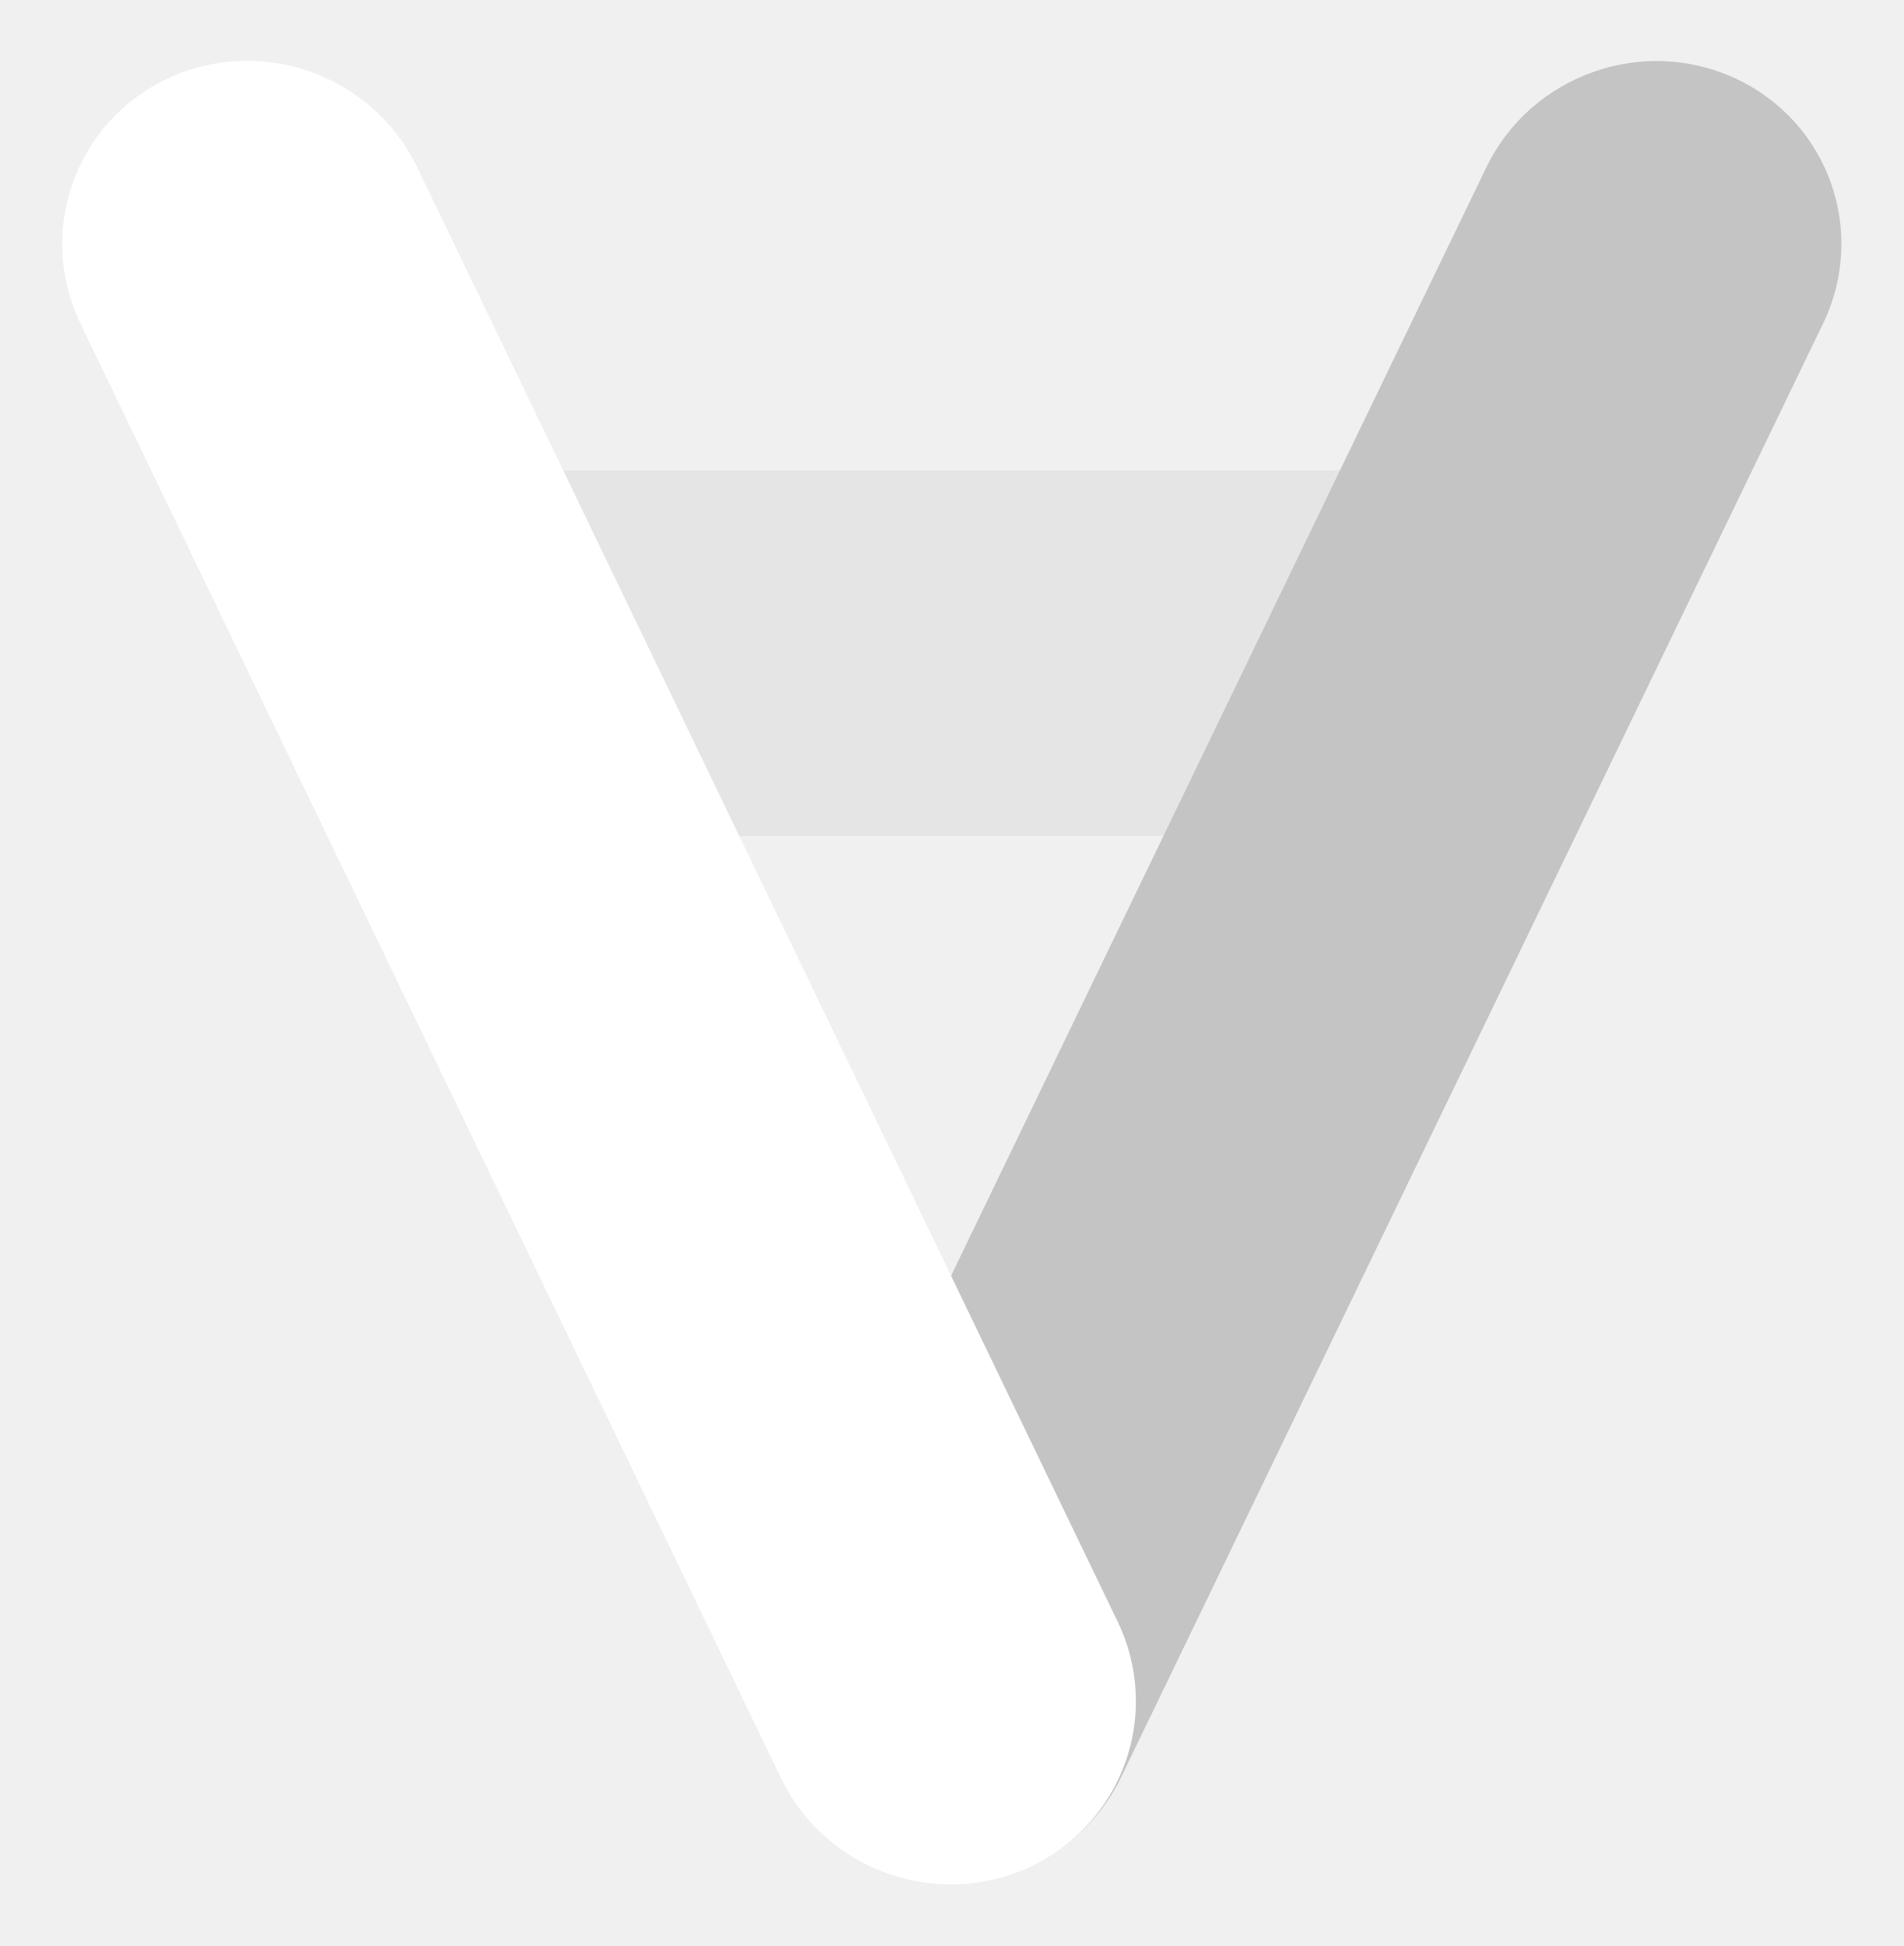
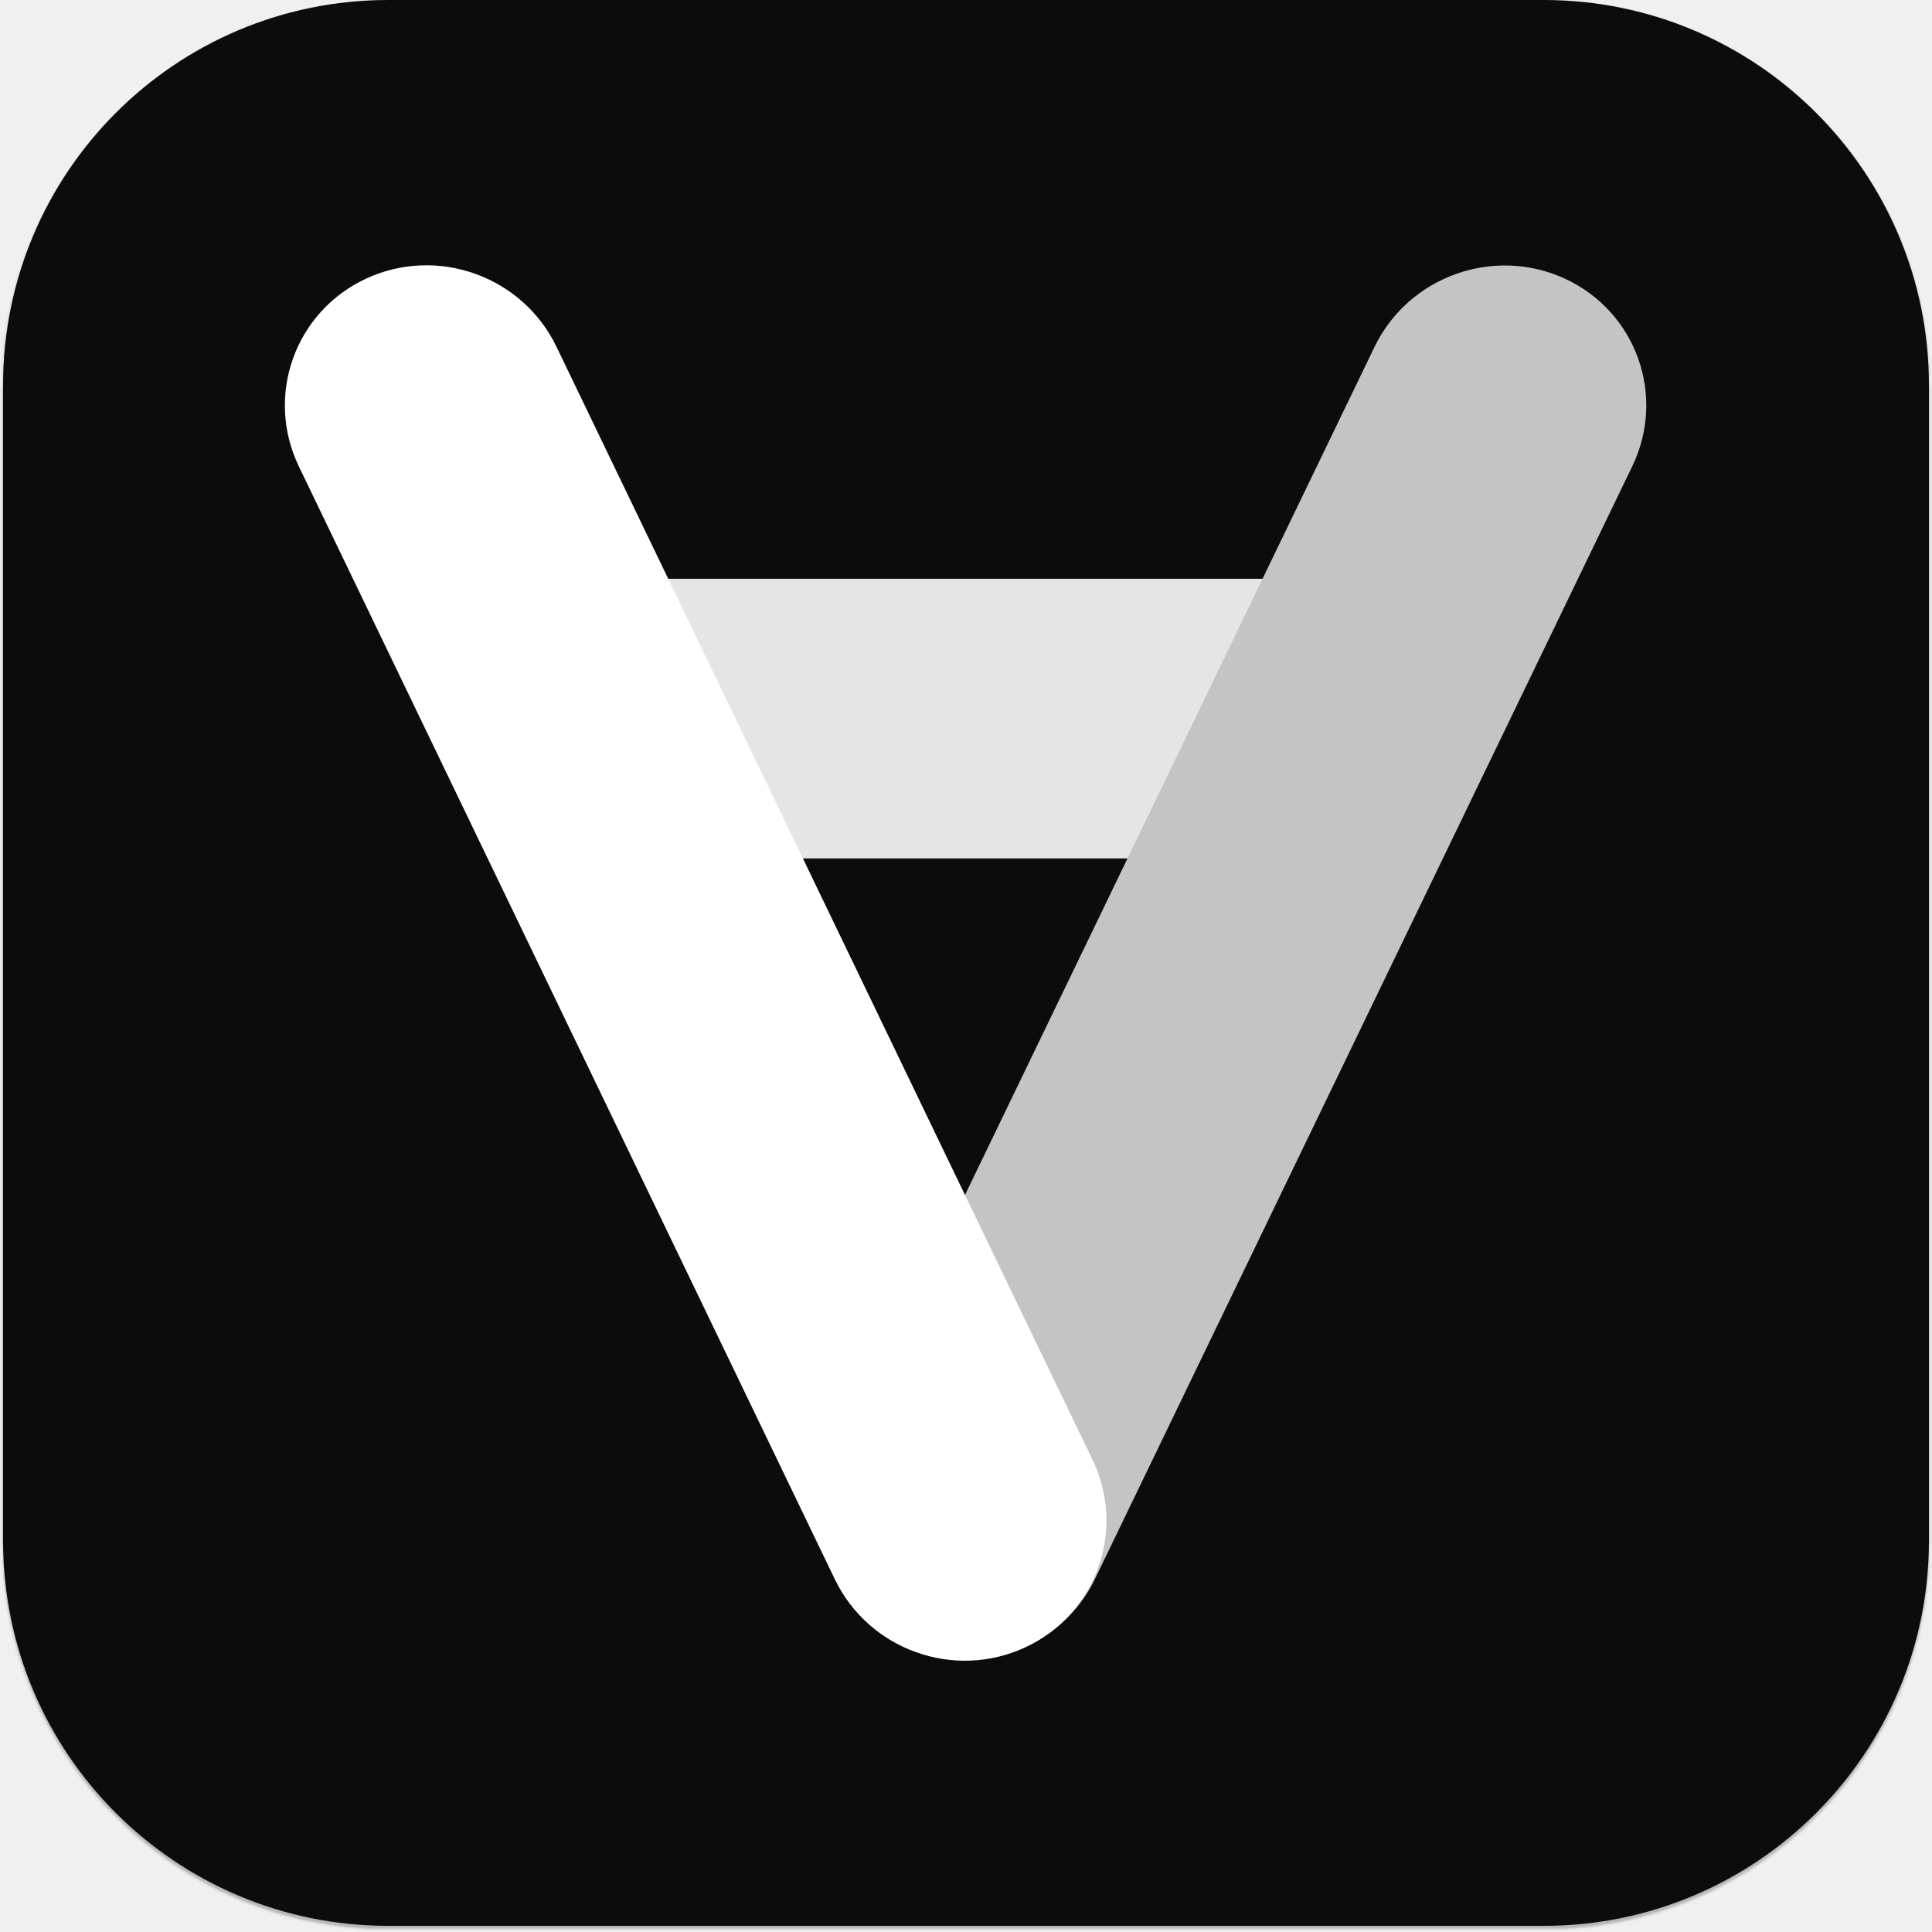
- <svg xmlns="http://www.w3.org/2000/svg" width="1891" height="1933" viewBox="0 0 1891 1933" fill="none">
-   <rect x="324" y="467.338" width="1298" height="363" rx="181.5" fill="#E5E5E5" />
-   <rect width="368.723" height="1972.12" rx="184.361" transform="matrix(-0.90723 -0.420635 -0.434851 0.900502 1891 155.436)" fill="#C4C4C4" />
-   <rect width="368.723" height="1972.12" rx="184.361" transform="matrix(0.906804 -0.421552 0.433918 0.900952 0 155.436)" fill="white" />
+ <svg xmlns="http://www.w3.org/2000/svg" width="2508" height="2508" viewBox="0 0 2508 2508" fill="none">
+   <g filter="url(#filter0_d)">
+     <rect x="4" width="2500" height="2500" rx="500" fill="#0C0C0C" />
+   </g>
+   <rect x="632" y="751.338" width="1298" height="363" rx="181.5" fill="#E5E5E5" />
+   <rect width="368.723" height="1972.12" rx="184.361" transform="matrix(-0.90723 -0.420635 -0.434851 0.900502 2199 439.436)" fill="#C4C4C4" />
+   <rect width="368.723" height="1972.12" rx="184.361" transform="matrix(0.906804 -0.421552 0.433918 0.900952 308 439.436)" fill="white" />
+   <defs>
+     <filter id="filter0_d" x="0" y="0" width="2508" height="2508" filterUnits="userSpaceOnUse" color-interpolation-filters="sRGB">
+       <feFlood flood-opacity="0" result="BackgroundImageFix" />
+       <feColorMatrix in="SourceAlpha" type="matrix" values="0 0 0 0 0 0 0 0 0 0 0 0 0 0 0 0 0 0 127 0" />
+       <feOffset dy="4" />
+       <feGaussianBlur stdDeviation="2" />
+       <feColorMatrix type="matrix" values="0 0 0 0 0 0 0 0 0 0 0 0 0 0 0 0 0 0 0.25 0" />
+       <feBlend mode="normal" in2="BackgroundImageFix" result="effect1_dropShadow" />
+       <feBlend mode="normal" in="SourceGraphic" in2="effect1_dropShadow" result="shape" />
+     </filter>
+   </defs>
</svg>
